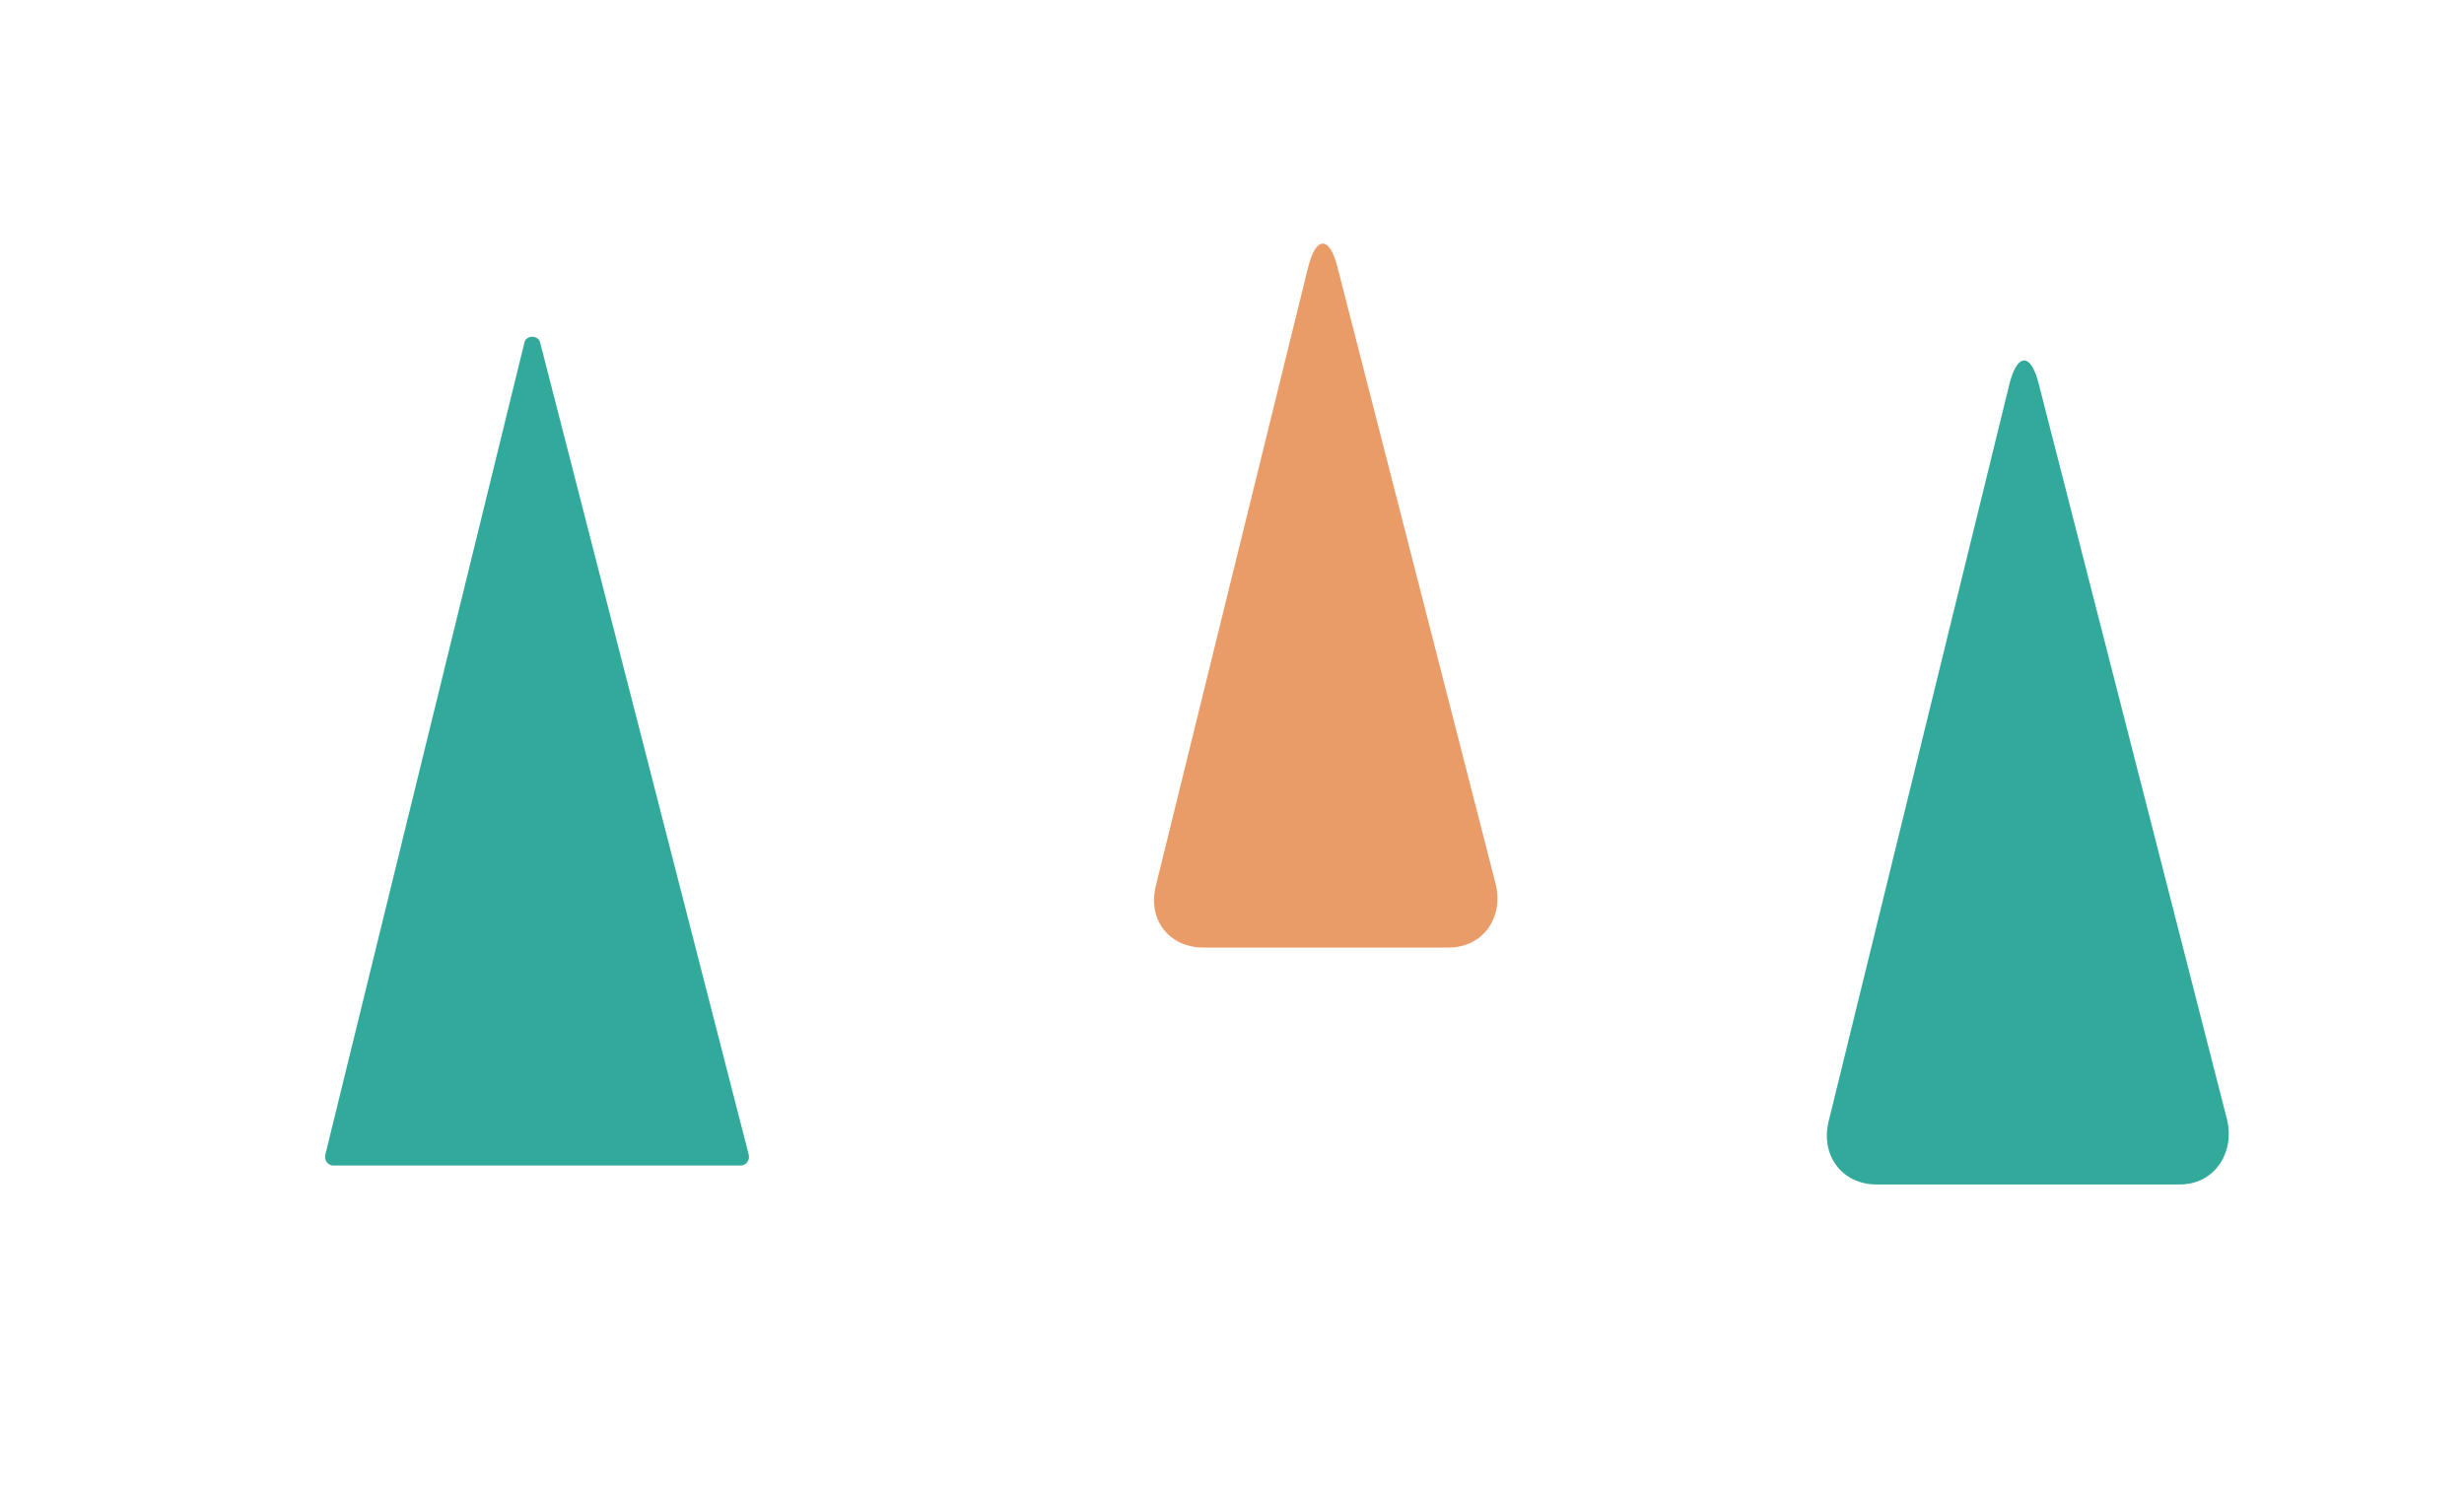
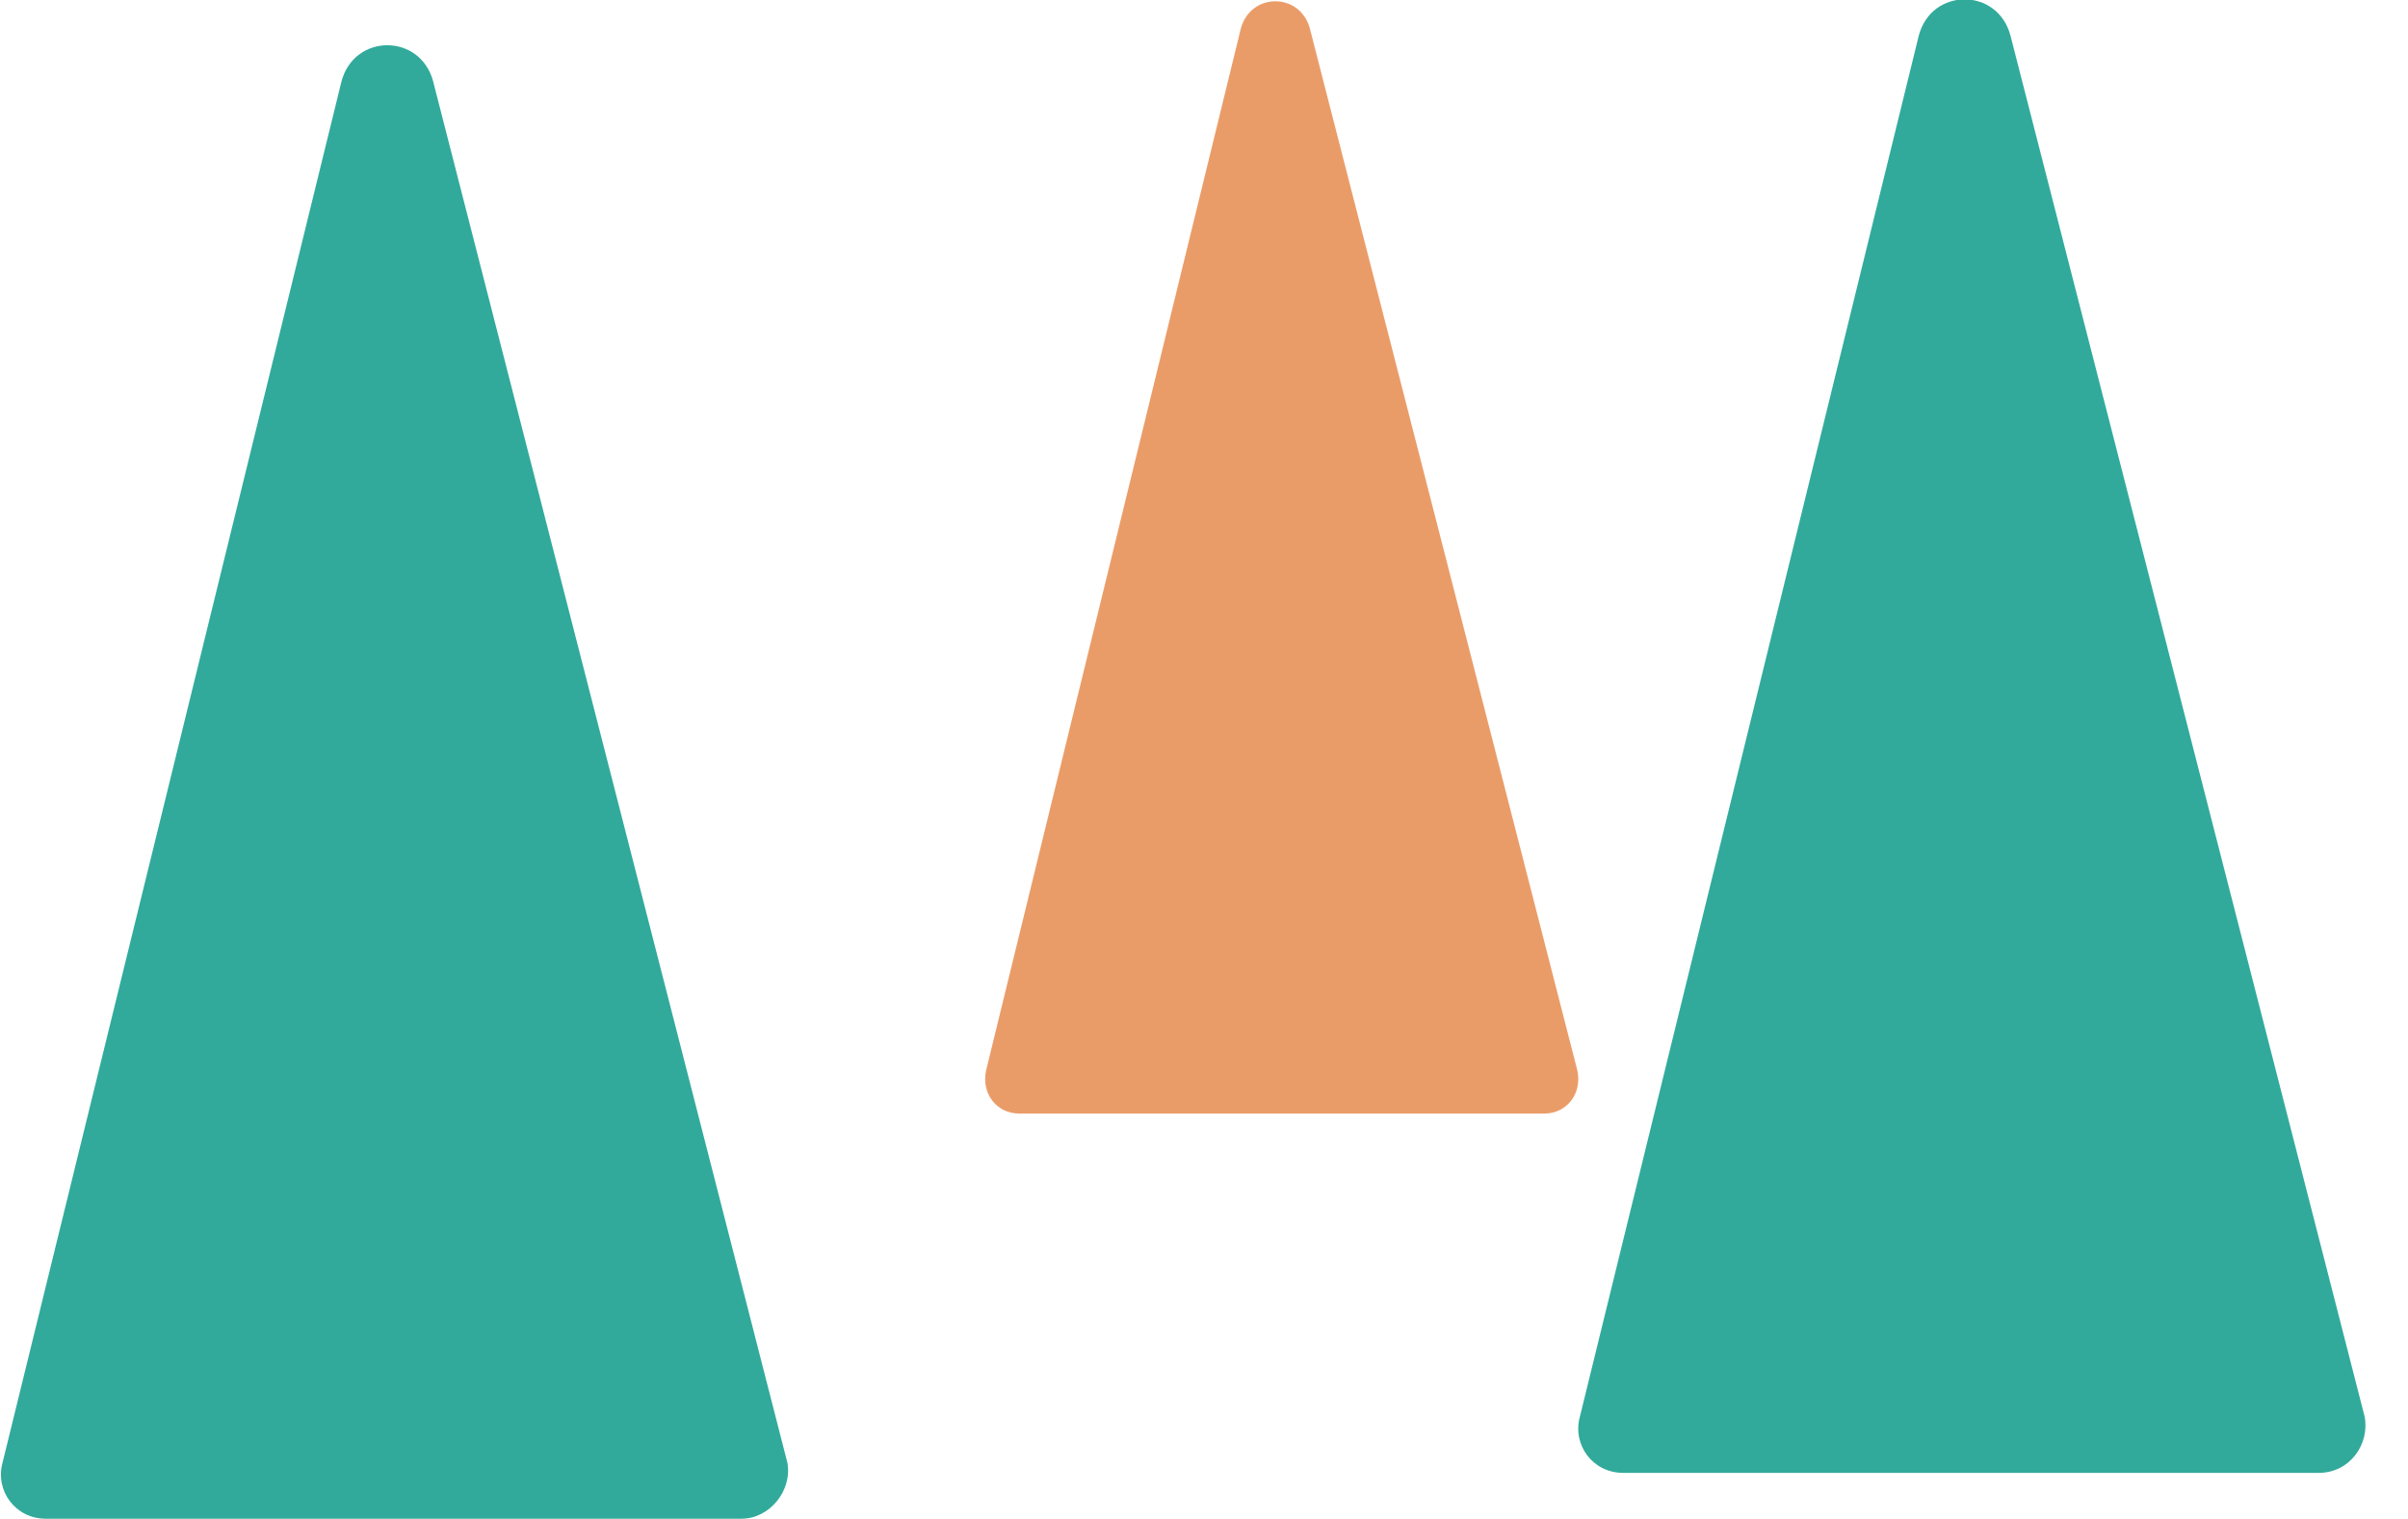
- <svg xmlns="http://www.w3.org/2000/svg" version="1.1" x="0px" y="0px" viewBox="0 0 156 94.5" style="enable-background:new 0 0 156 94.5;" xml:space="preserve">
-   <style type="text/css">
- 	.st0{fill:#4ACCC2;}
- 	.st1{fill:#18717A;}
- 	.st2{fill:none;stroke:#EDA574;stroke-width:20;stroke-miterlimit:10;}
- 	.st3{fill:#1A7F84;}
- 	.st4{fill:#84D3C9;}
- 	.st5{fill:#5B463B;}
- 	.st6{fill:#EA9C68;}
- 	.st7{fill:#31AA9B;}
- 	.st8{fill:#176266;}
- 	.st9{fill:#1B8989;}
- 	.st10{fill:#EFEFEF;}
- 	.st11{fill:#1C88A5;}
- 	.st12{fill:#1B7989;}
- 	.st13{fill:#EDA574;}
- 	.st14{fill:#F2F9F8;}
- </style>
+ <svg xmlns="http://www.w3.org/2000/svg" version="1.1" id="Lager_1" x="0px" y="0px" viewBox="-123.7 288.9 94.5 59.6" enable-background="new -123.7 288.9 94.5 59.6" xml:space="preserve">
  <g id="Layer_3">
</g>
-   <g id="Layer_1">
-     <g id="Layer_4">
- 	</g>
-     <g>
-       <path class="st7" d="M46.9,73.8H21.1c-0.3,0-0.6-0.3-0.5-0.7l12.6-51.4c0.1-0.5,0.9-0.5,1,0l13.2,51.4    C47.5,73.5,47.2,73.8,46.9,73.8z" />
-     </g>
-     <g>
-       <path class="st6" d="M94.7,56c0.5,2.1-0.8,4-3,4H76.2c-2.2,0-3.6-1.8-3-4l9.6-39c0.5-2.1,1.4-2.1,1.9,0L94.7,56z" />
-     </g>
-     <g>
-       <path class="st7" d="M141,70.9c0.5,2.1-0.8,4.1-3,4.1h-19.2c-2.2,0-3.6-1.9-3-4.1l11.4-46.5c0.5-2.1,1.4-2.1,1.9,0L141,70.9z" />
-     </g>
-   </g>
+   <g id="Layer_4">
+ </g>
  <g id="Houses">
</g>
  <g id="houserow">
</g>
  <g id="Layer_6">
</g>
  <g id="Layer_9">
</g>
  <g id="Layer_8">
</g>
-   <g id="Layer_2">
+   <g id="light_green">
+     <g>
+       <path fill="#31AA9B" d="M-32.7,346.7H-60c-1.2,0-2-1.1-1.7-2.2l13.3-54.2c0.5-1.9,3.1-1.9,3.6,0l13.9,54.2    C-30.7,345.6-31.5,346.7-32.7,346.7z" />
+     </g>
+   </g>
+   <g id="tree_row_front">
</g>
+   <g id="light_green_1_">
+     <g>
+       <path fill="#31AA9B" d="M-94.6,348.5h-27.3c-1.2,0-2-1.1-1.7-2.2l13.3-54.2c0.5-1.9,3.1-1.9,3.6,0l13.9,54.2    C-92.6,347.4-93.5,348.5-94.6,348.5z" />
+     </g>
+   </g>
+   <g id="light_green_2_">
+     <g>
+       <path fill="#EA9C68" d="M-63.1,332.6h-20.6c-0.9,0-1.5-0.8-1.3-1.7l10-40.9c0.4-1.4,2.3-1.4,2.7,0l10.5,40.9    C-61.6,331.8-62.2,332.6-63.1,332.6z" />
+     </g>
+   </g>
</svg>
